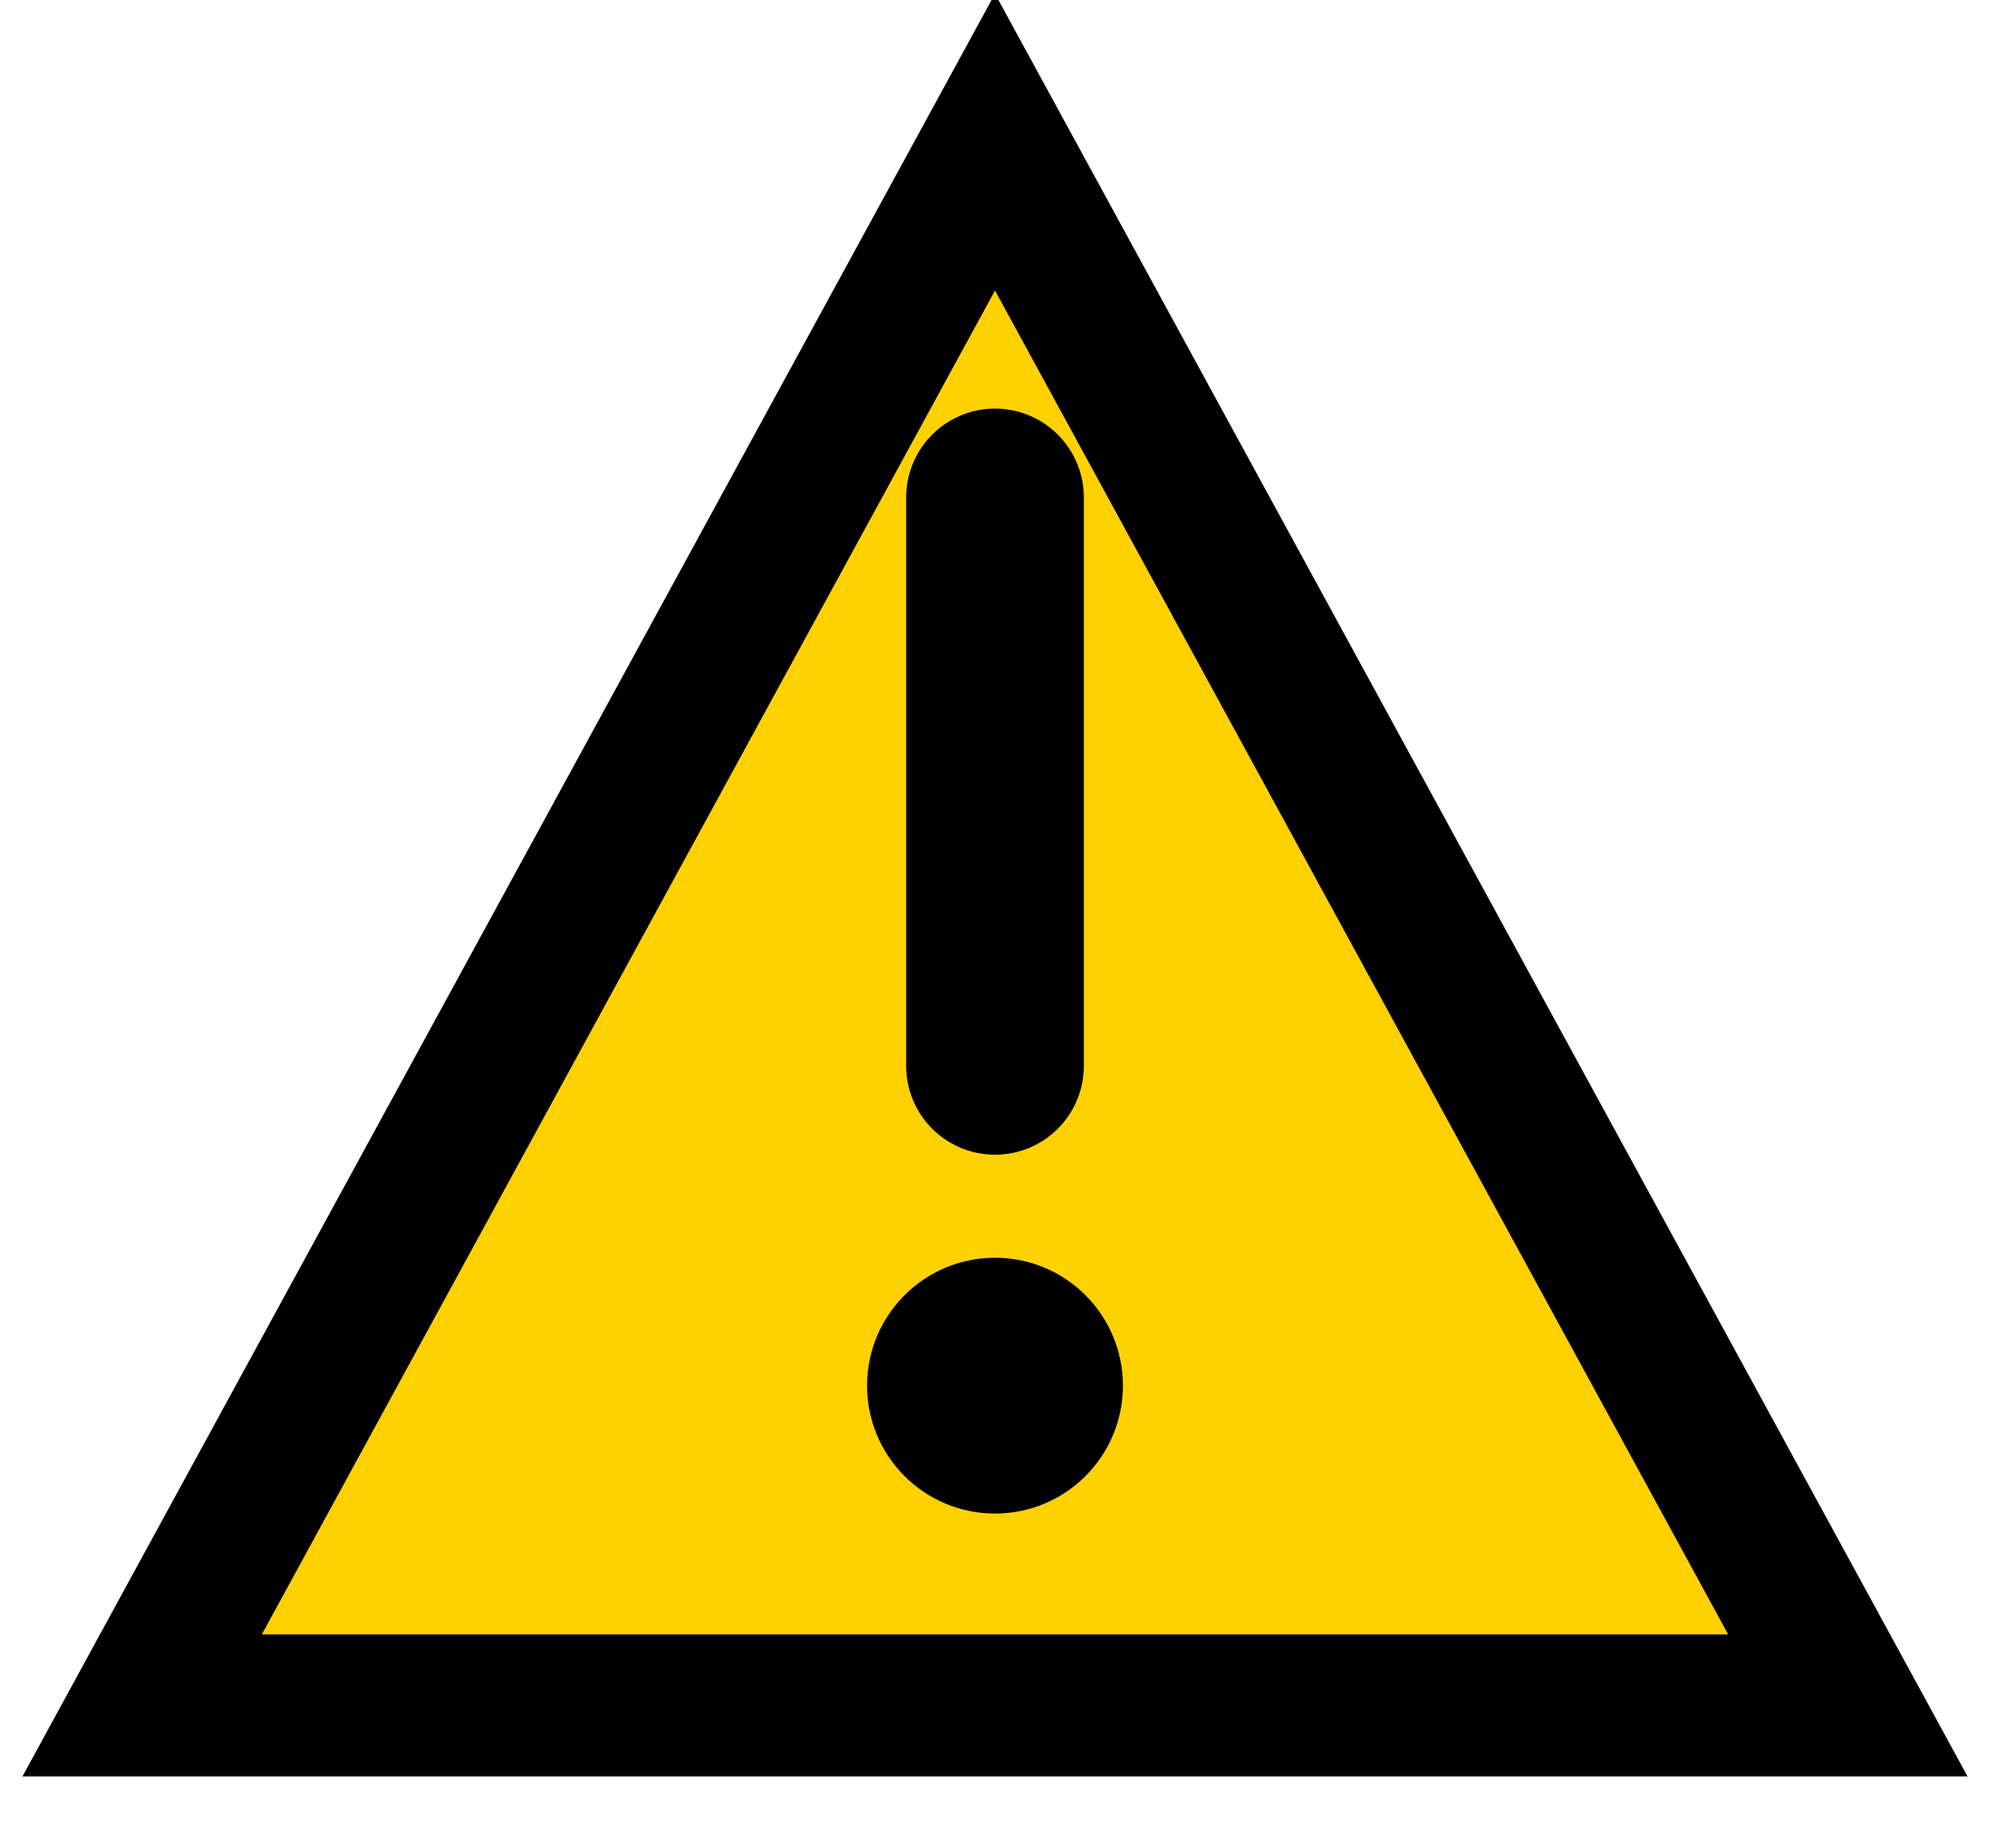
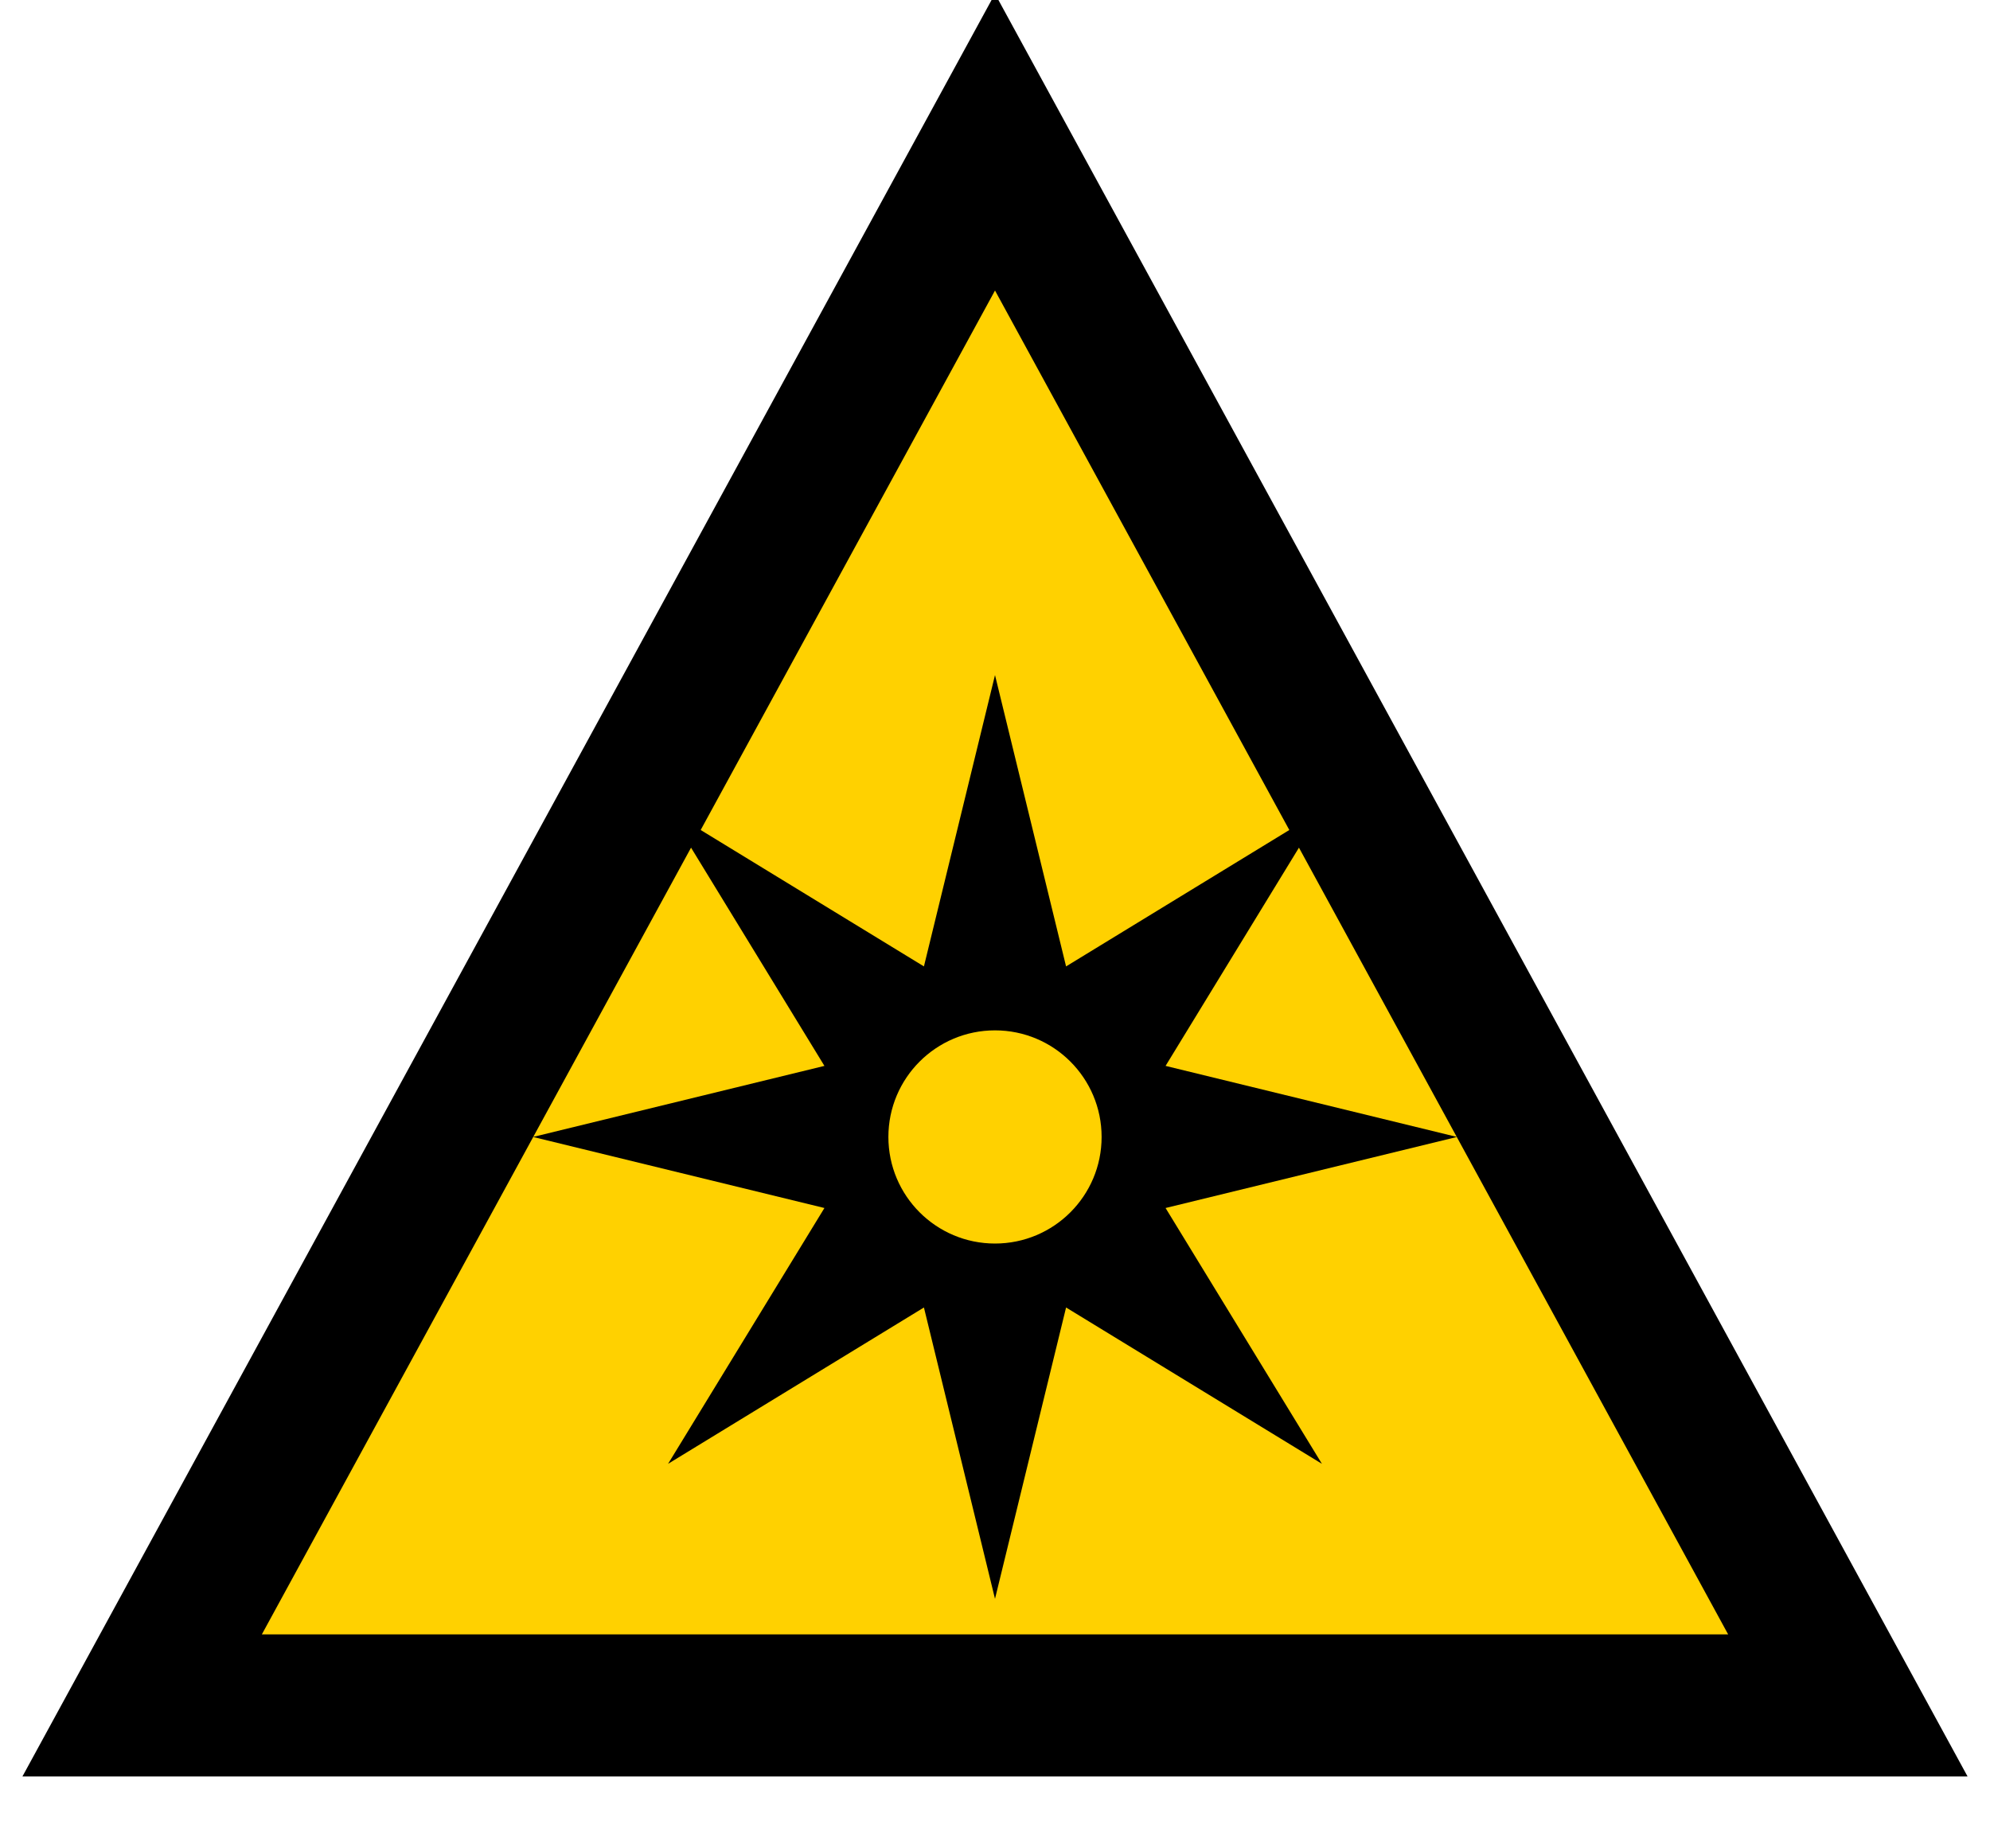
<svg xmlns="http://www.w3.org/2000/svg" width="28" height="26" viewBox="0 0 28 26">
  <polygon points="14,2 26,24 2,24" fill="#FFD100" stroke="#000" stroke-width="2" />
-   <path d="M14 7 l0 8" stroke="#000" stroke-width="2.5" stroke-linecap="round" />
-   <circle cx="14" cy="19.5" r="1.8" fill="#000" />
+   <polygon points="14,9.5 15.0,13.6 18.6,11.4 16.4,15.0 20.5,16 16.4,17.0 18.6,20.6 15.0,18.4 14,22.5 13.0,18.4 9.4,20.6 11.6,17.0 7.5,16 11.6,15.0 9.4,11.4 13.0,13.6" fill="#000" />
+   <circle cx="14" cy="16" r="1.5" fill="#FFD100" />
</svg>
